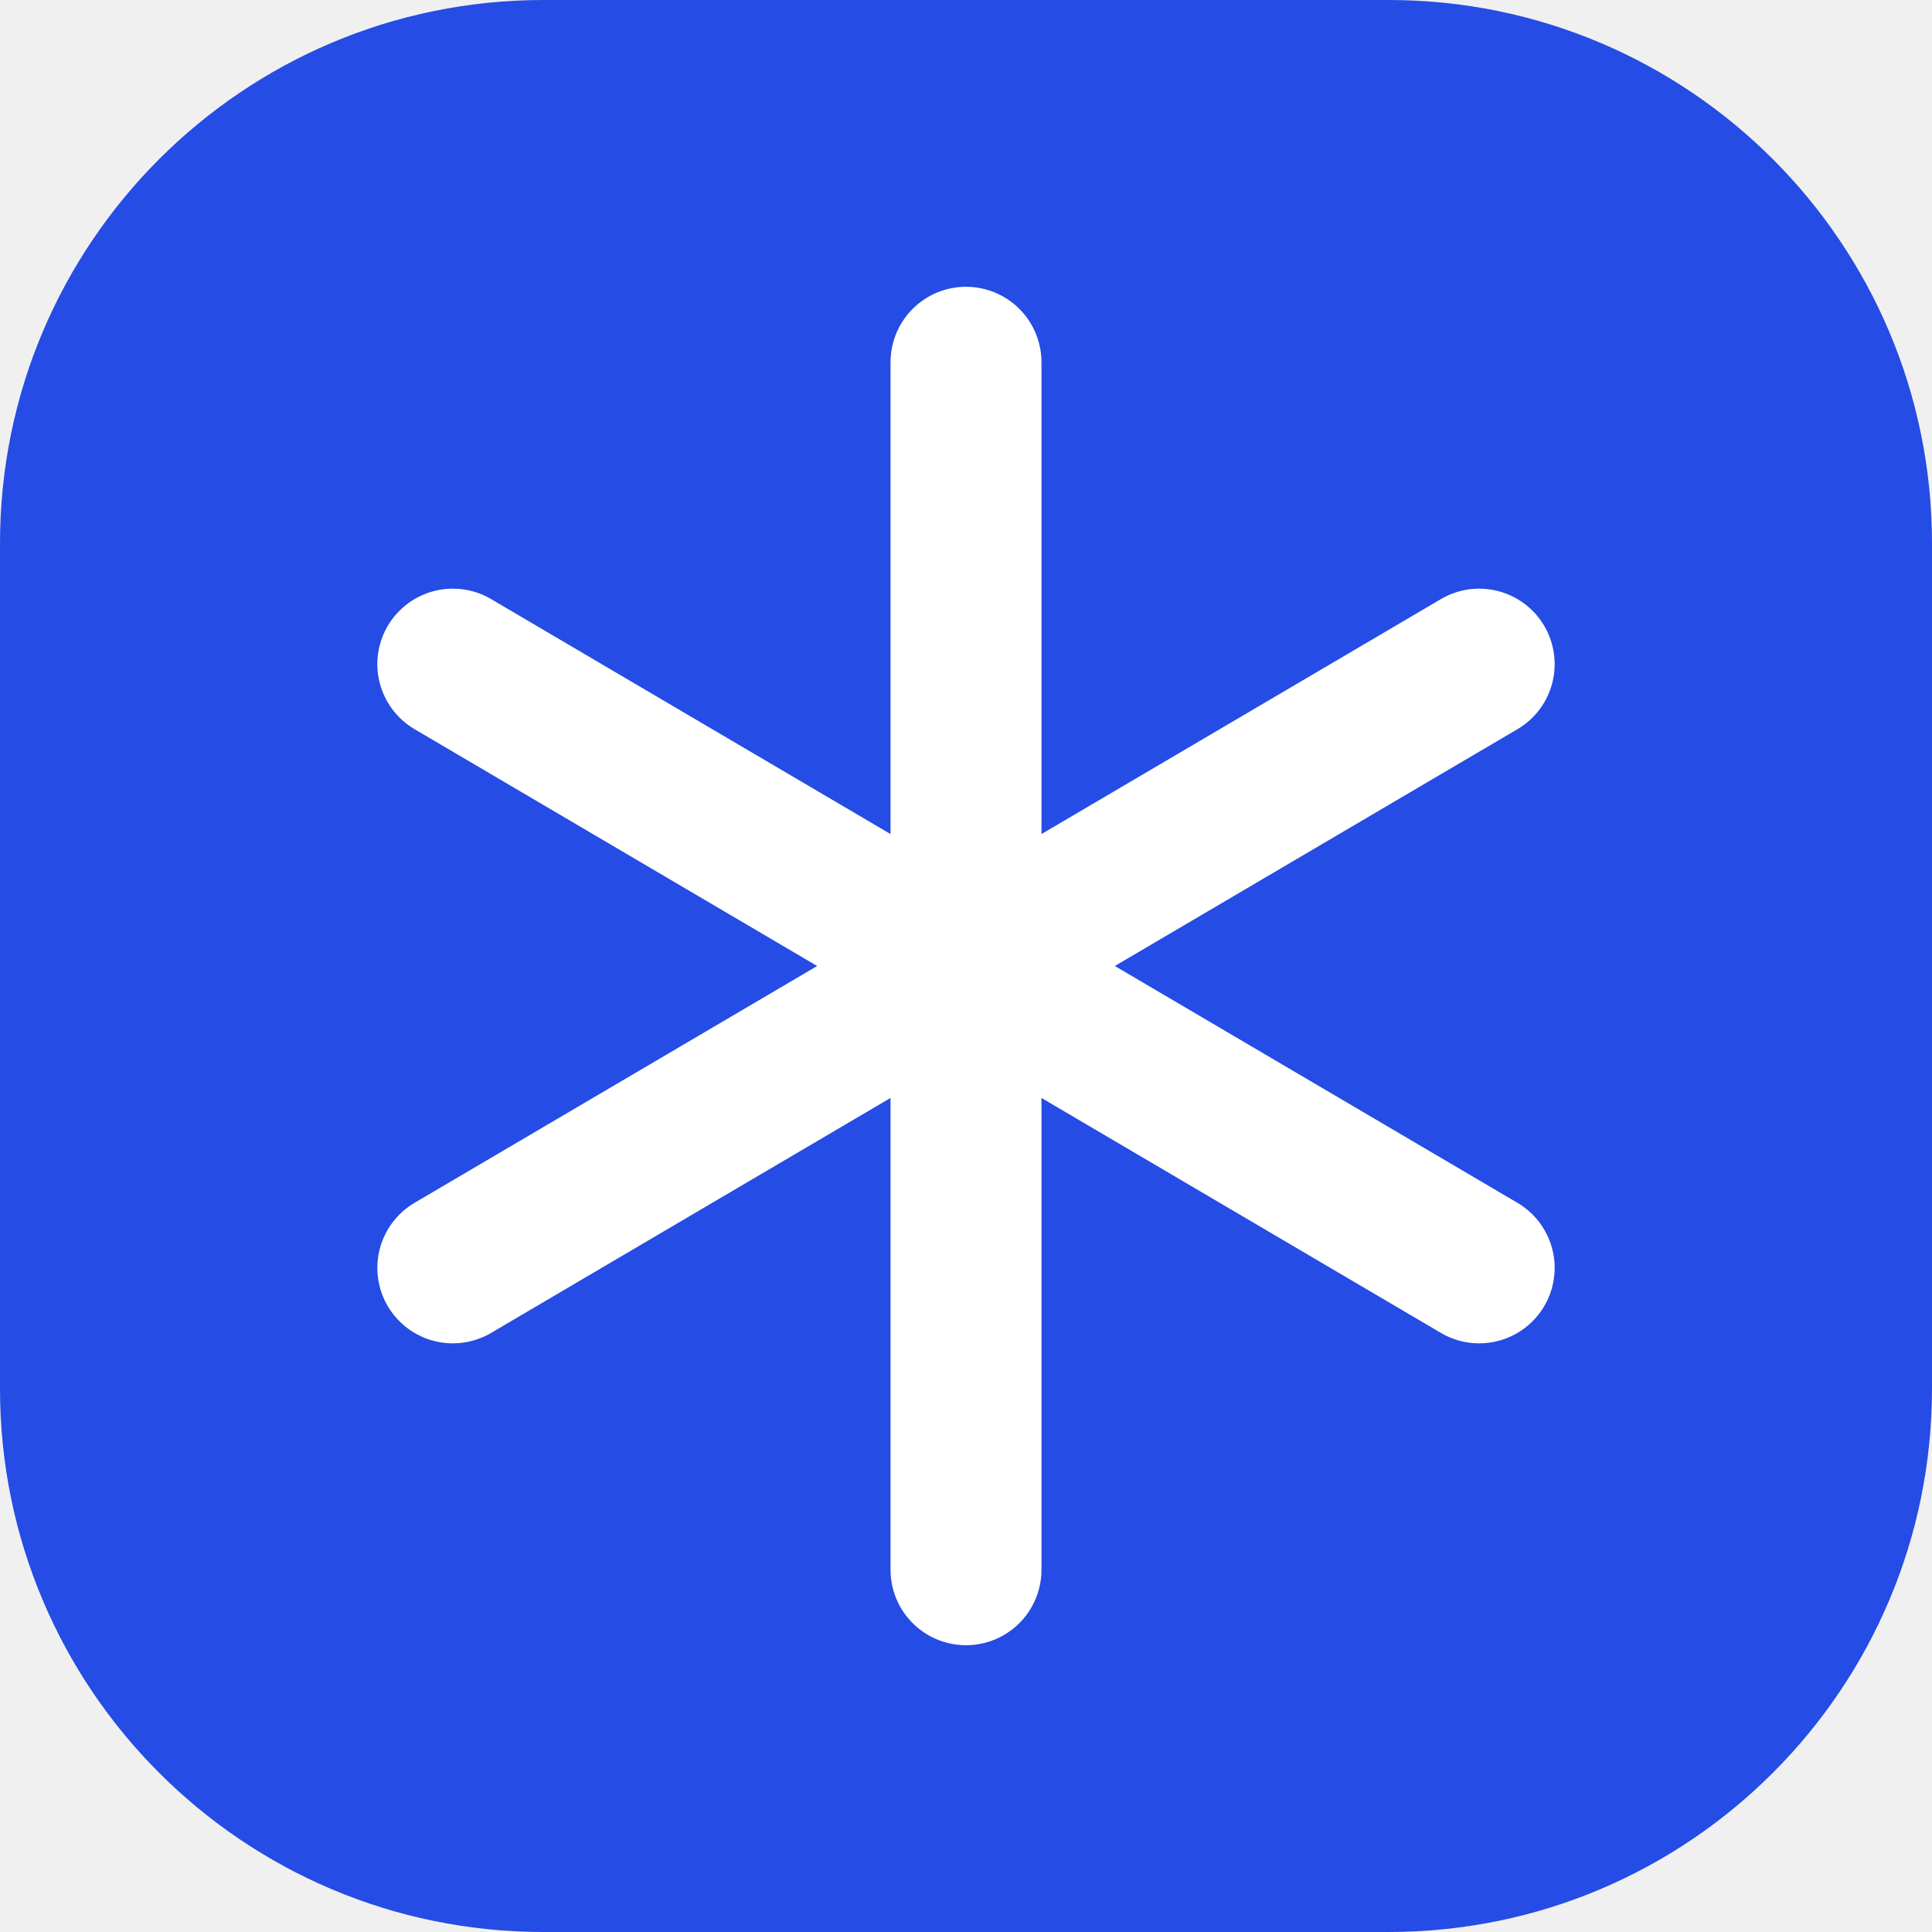
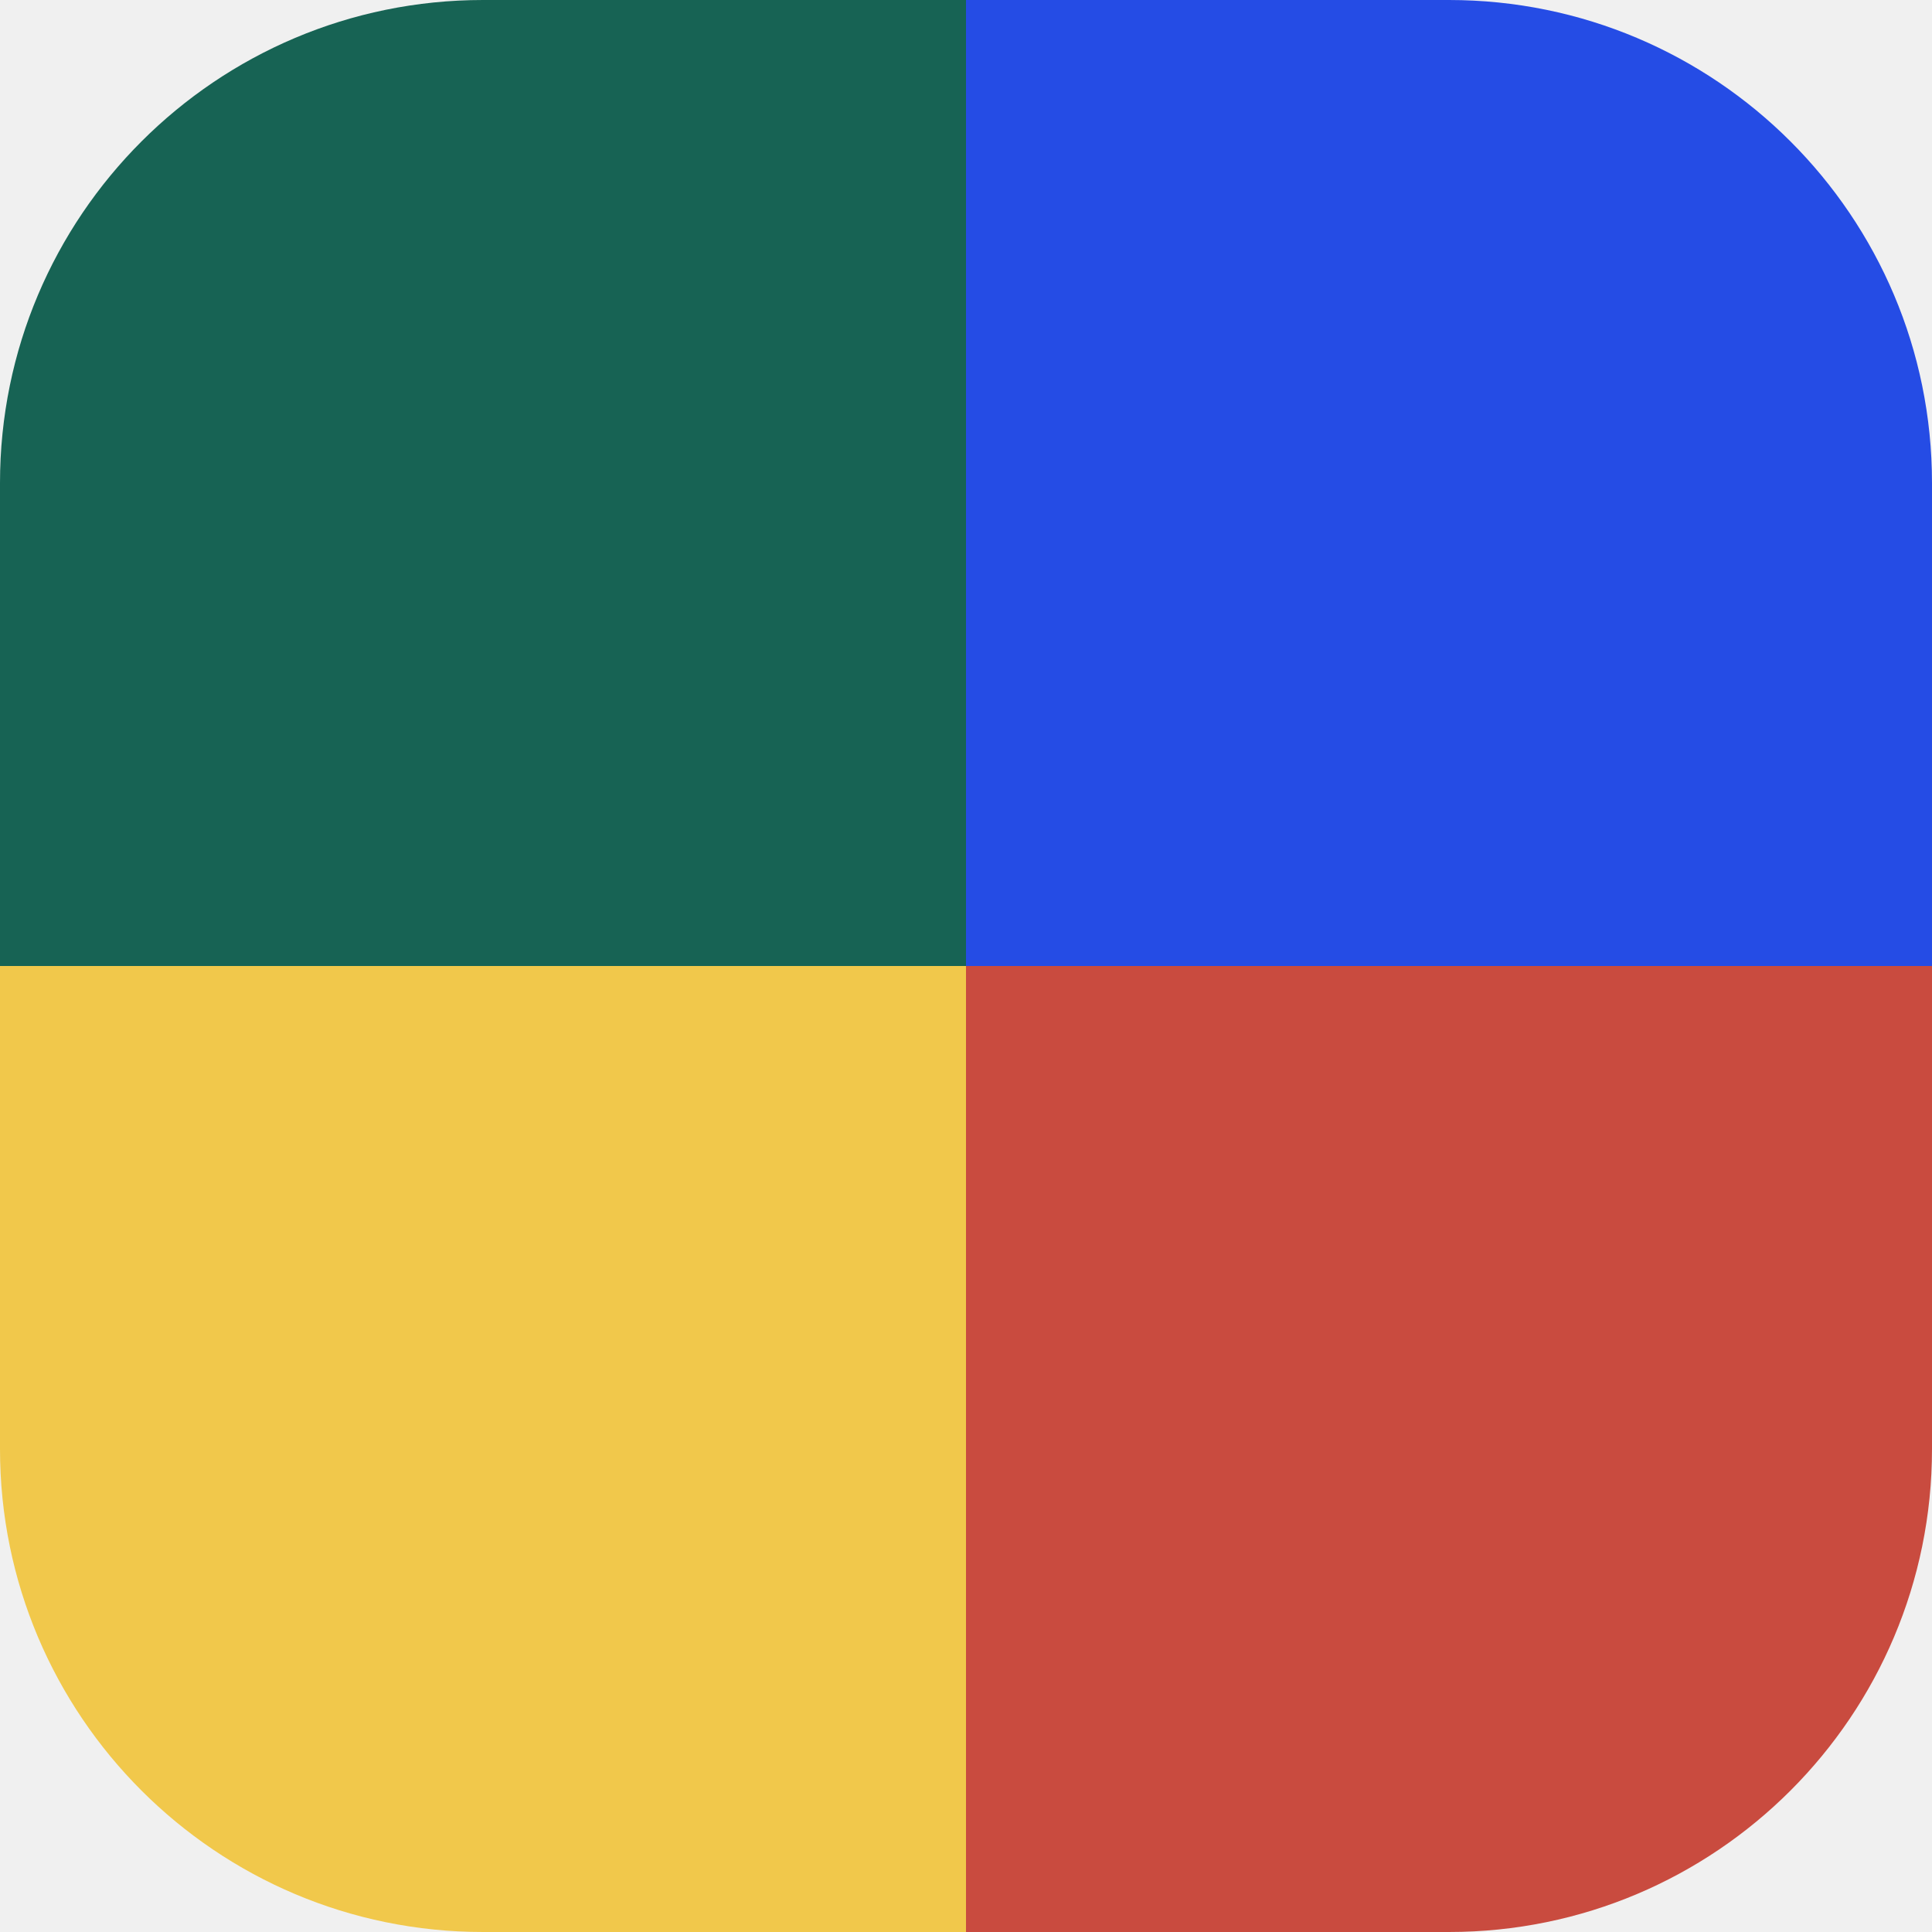
<svg xmlns="http://www.w3.org/2000/svg" viewBox="0 0 64 64">
-   <rect width="64" height="64" rx="18" fill="#254ce5" />
-   <path d="M32 12v40M15 22l34 20M15 42l34-20" stroke="#fff" stroke-width="5" stroke-linecap="round" />
+   <defs>
+     <clipPath id="r">
+       <rect width="64" height="64" rx="16" />
+     </clipPath>
+   </defs>
+   <g clip-path="url(#r)">
+     <path fill="#176354" d="M0 0h32v32H0z" />
+     <path fill="#254ce5" d="M32 0h32v32H32z" />
+     <path fill="#f1c84b" d="M0 32h32v32H0z" />
+     <path fill="#c94b3f" d="M32 32h32v32H32z" />
+   </g>
</svg>
